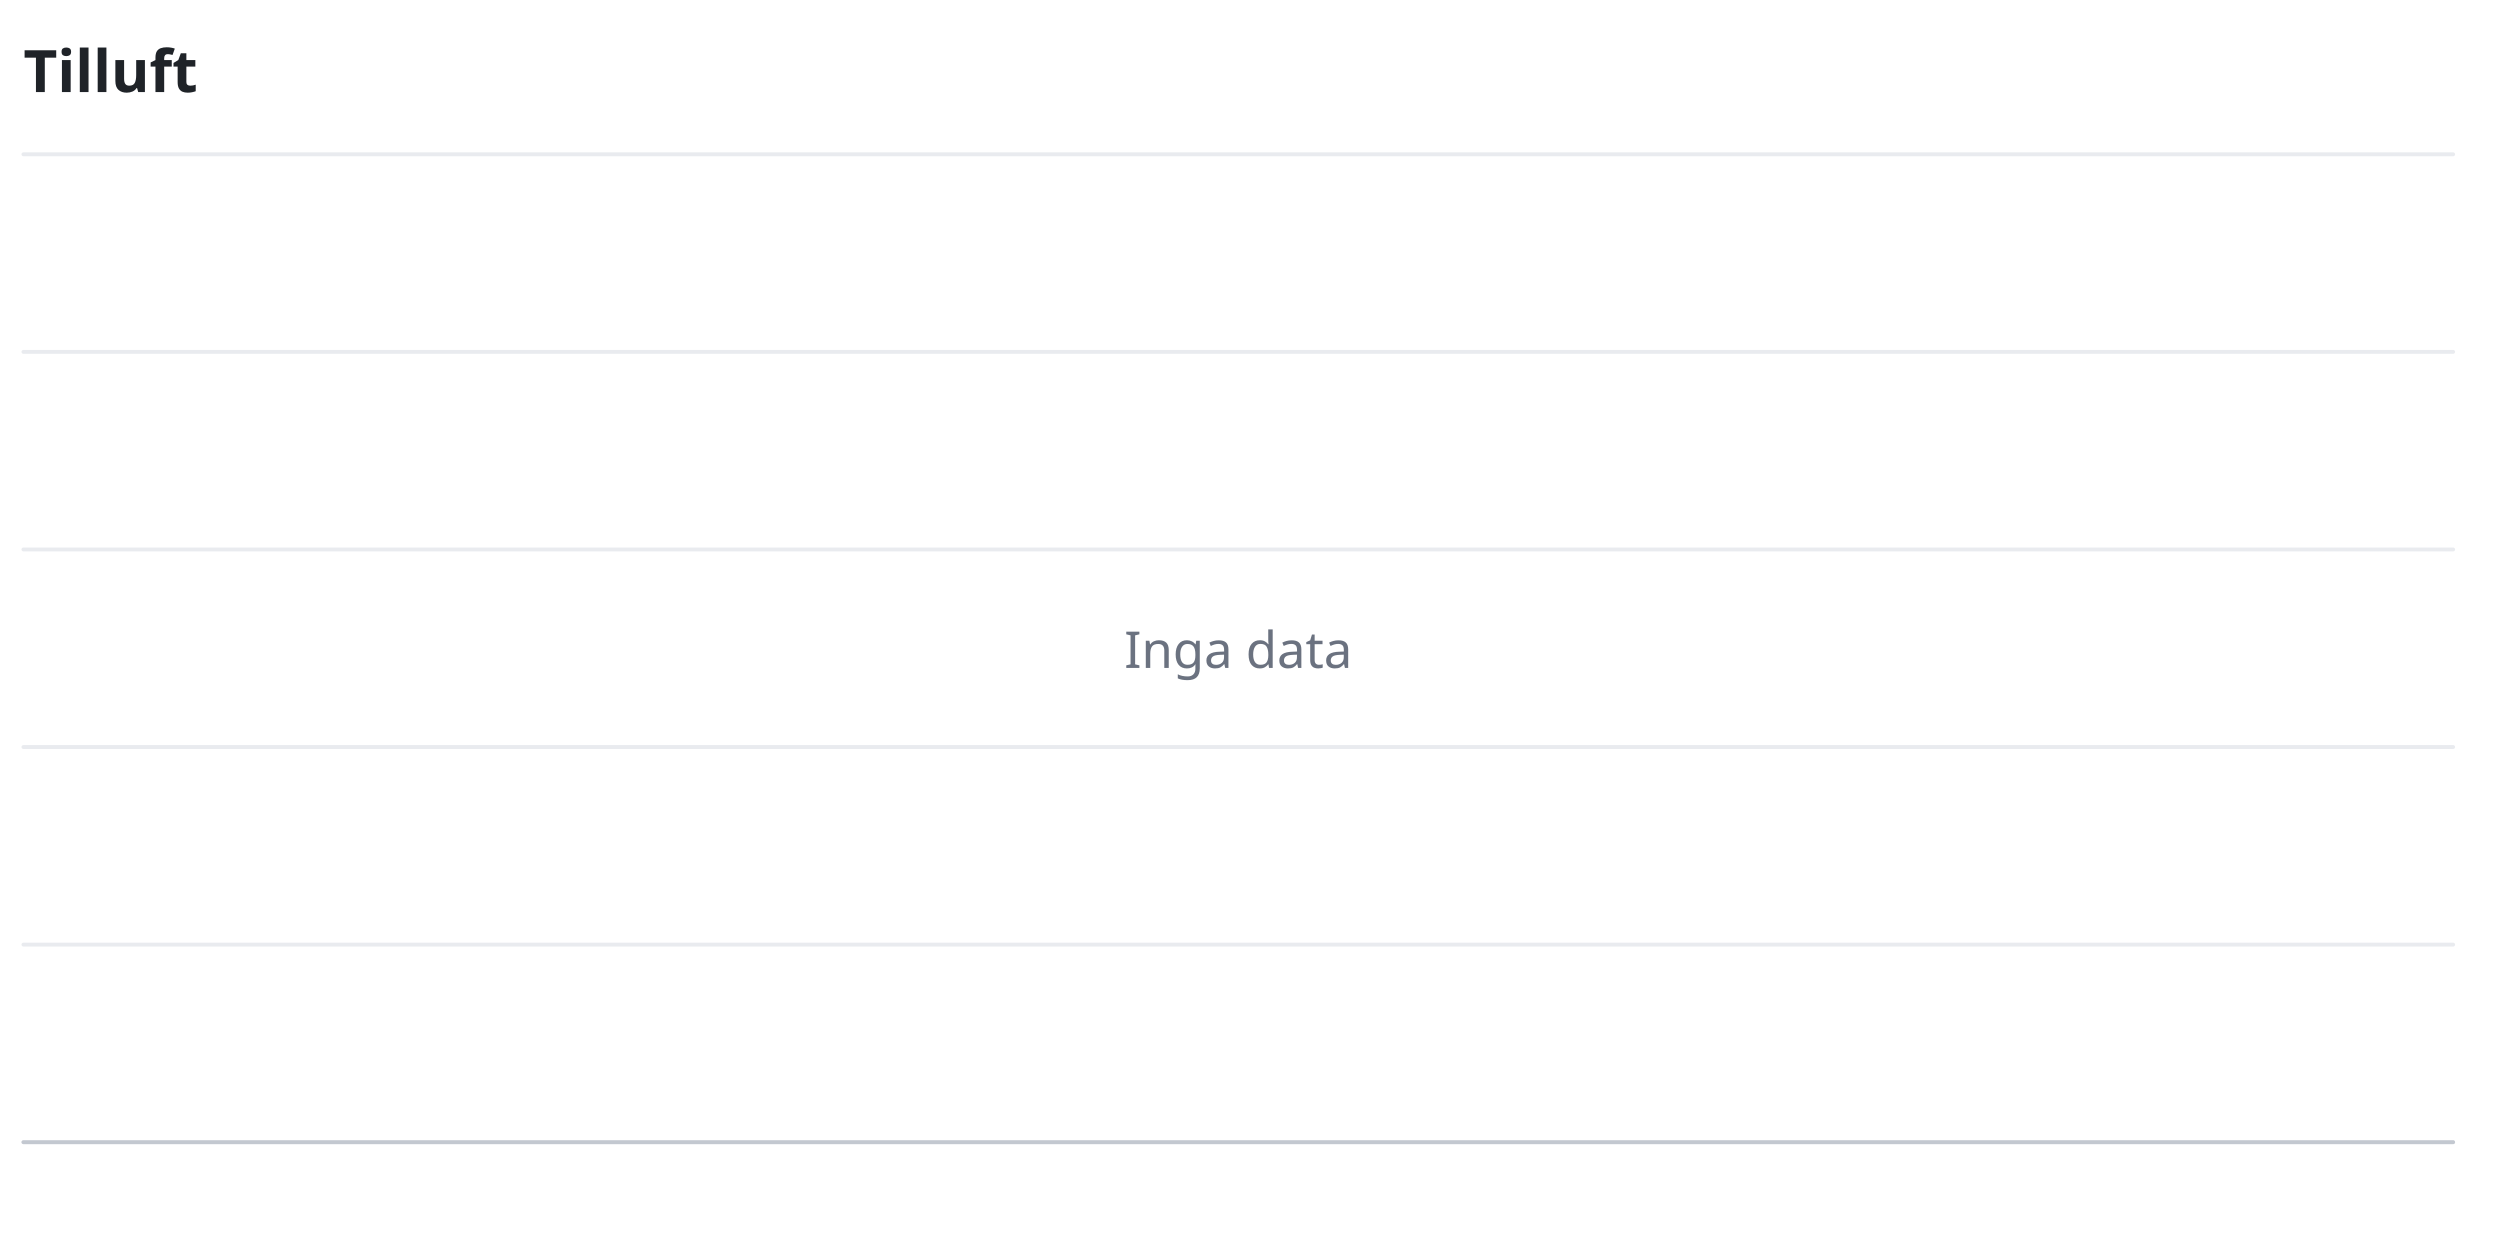
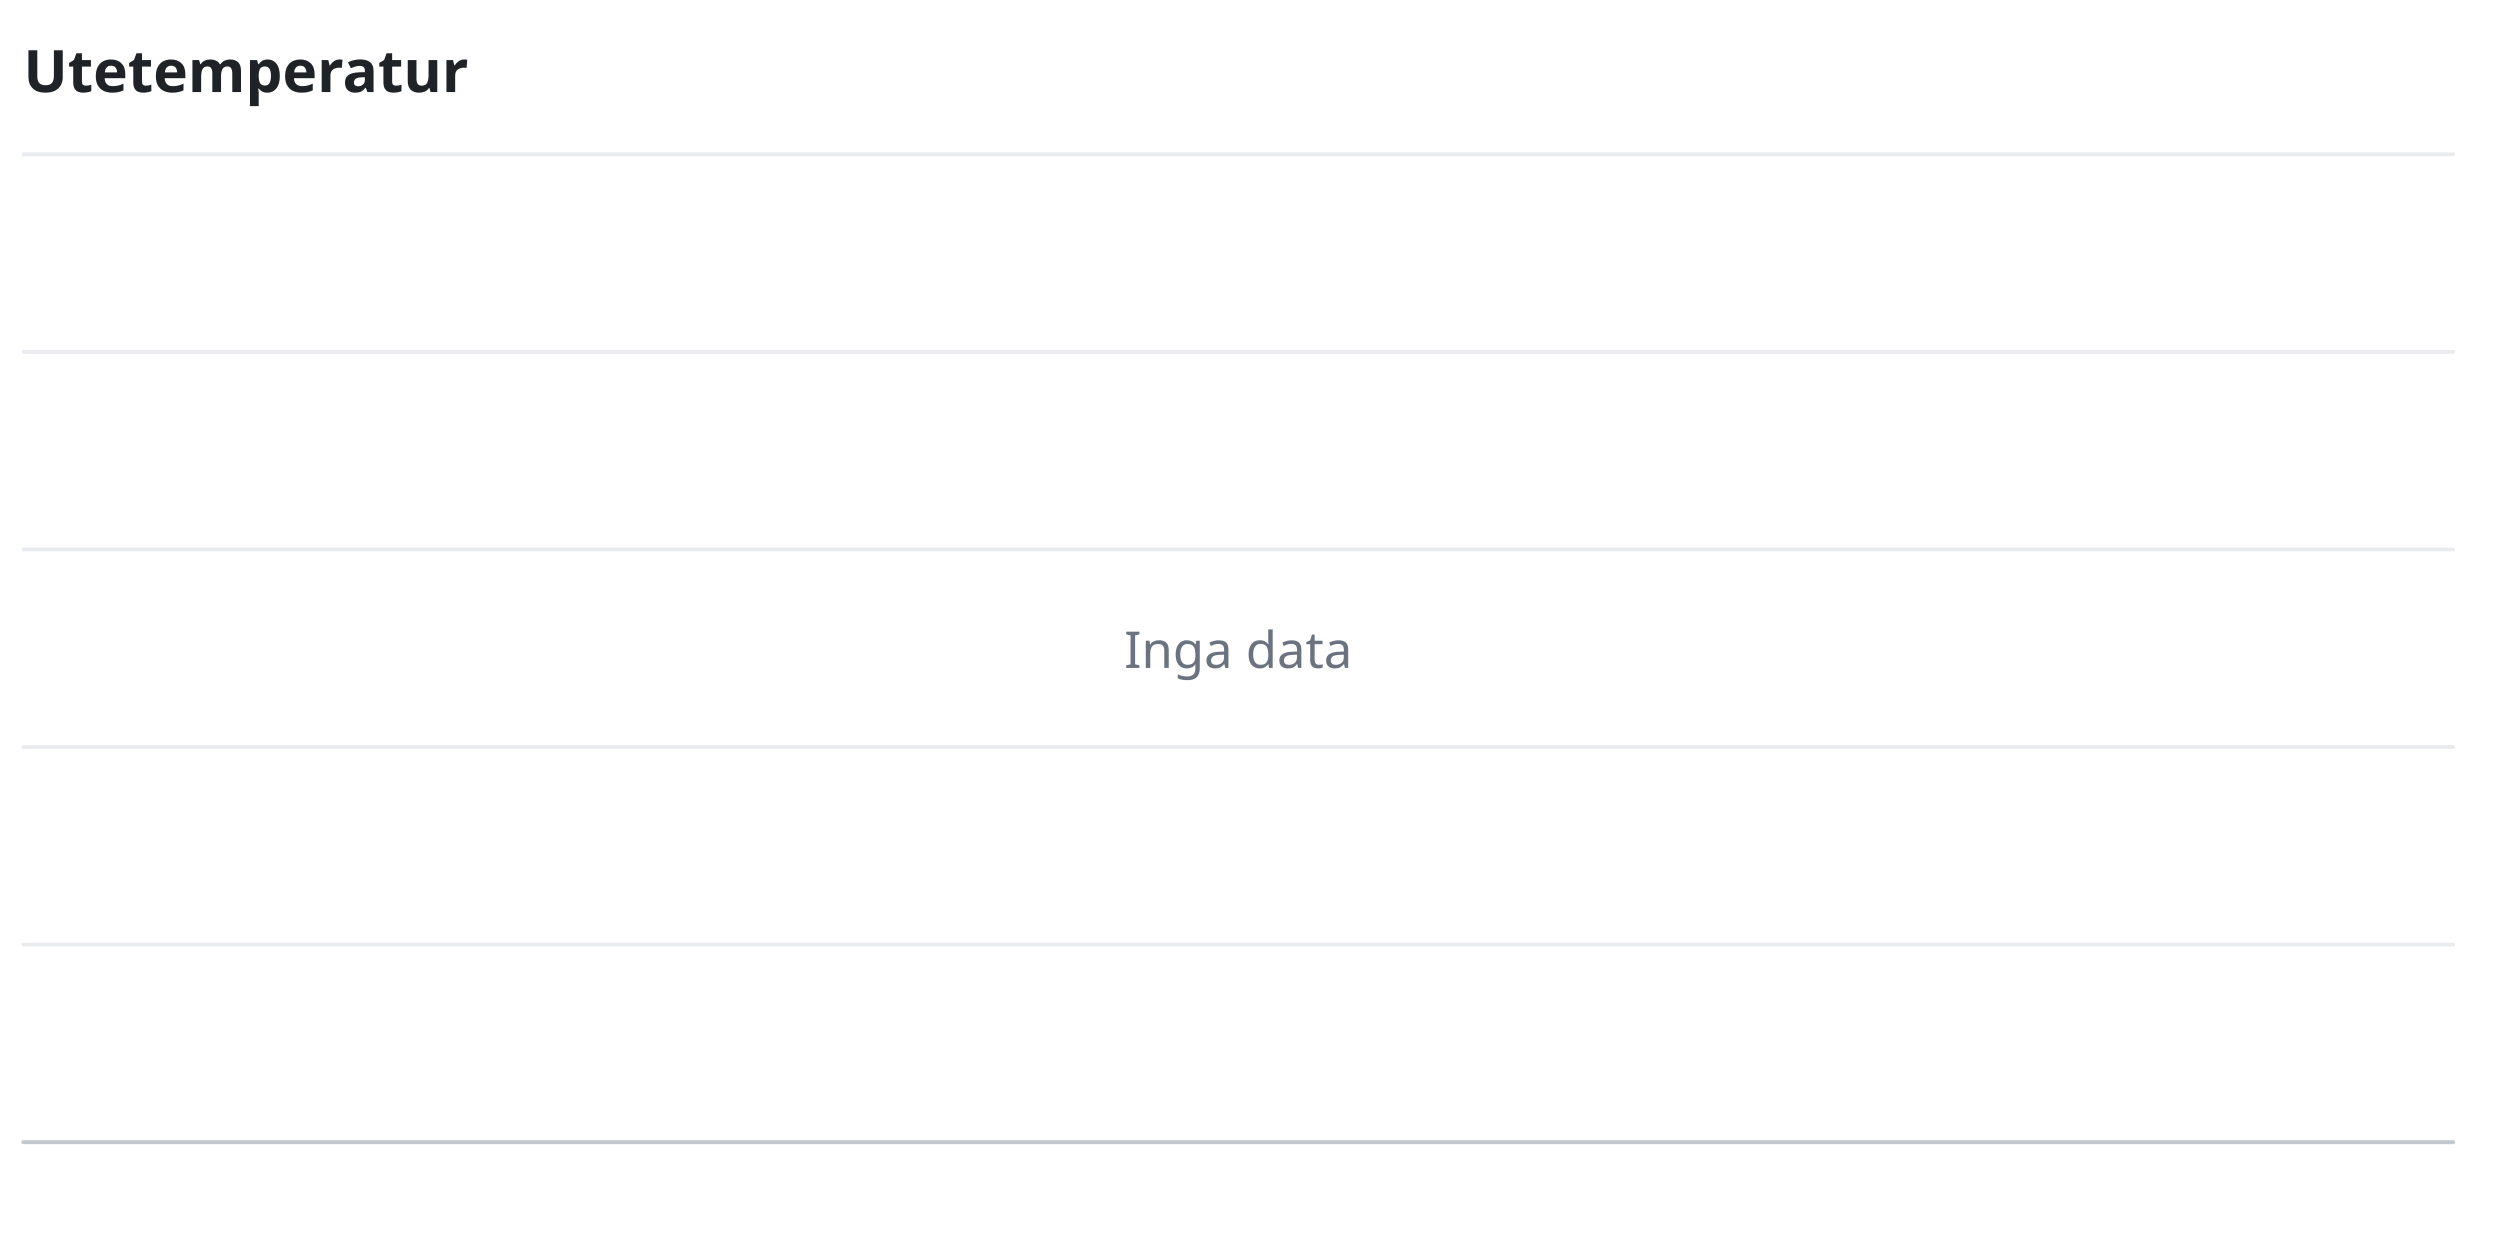
<svg xmlns="http://www.w3.org/2000/svg" width="640" height="320" viewBox="0 0 640 320" font-family="sans-serif" style="font-variant-numeric: tabular-nums" role="img">
  <rect width="100%" height="100%" fill="#ffffff" />
  <g class="rio-static">
-     <text class="rio-title" x="6" y="17.75" text-anchor="start" dominant-baseline="central" font-size="15" font-weight="600" fill="#1f2328">Tilluft</text>
+     <text class="rio-title" x="6" y="17.75" text-anchor="start" dominant-baseline="central" font-size="15" font-weight="600" fill="#1f2328">Utetemperatur</text>
    <g class="rio-grid">
      <path d="M6 292.4 L628 292.4" fill="none" stroke="#e9ebef" stroke-width="1" stroke-linejoin="round" stroke-linecap="round" />
      <path d="M6 241.82 L628 241.82" fill="none" stroke="#e9ebef" stroke-width="1" stroke-linejoin="round" stroke-linecap="round" />
      <path d="M6 191.24 L628 191.24" fill="none" stroke="#e9ebef" stroke-width="1" stroke-linejoin="round" stroke-linecap="round" />
      <path d="M6 140.66 L628 140.66" fill="none" stroke="#e9ebef" stroke-width="1" stroke-linejoin="round" stroke-linecap="round" />
      <path d="M6 90.08 L628 90.08" fill="none" stroke="#e9ebef" stroke-width="1" stroke-linejoin="round" stroke-linecap="round" />
      <path d="M6 39.5 L628 39.5" fill="none" stroke="#e9ebef" stroke-width="1" stroke-linejoin="round" stroke-linecap="round" />
    </g>
    <path class="rio-baseline" d="M6 292.4 L628 292.4" fill="none" stroke="#c3c8d0" stroke-width="1" stroke-linejoin="round" stroke-linecap="round" />
  </g>
  <g class="rio-series-layer">
    <clipPath id="rio-clip-0">
      <rect x="4" y="37.5" width="626" height="256.9" />
    </clipPath>
    <g class="rio-plot" clip-path="url(#rio-clip-0)" />
    <g class="rio-labels" />
  </g>
  <g class="rio-overlay">
    <text class="rio-empty" x="317" y="165.95" text-anchor="middle" dominant-baseline="central" font-size="13" fill="#6b7280">Inga data</text>
  </g>
</svg>
